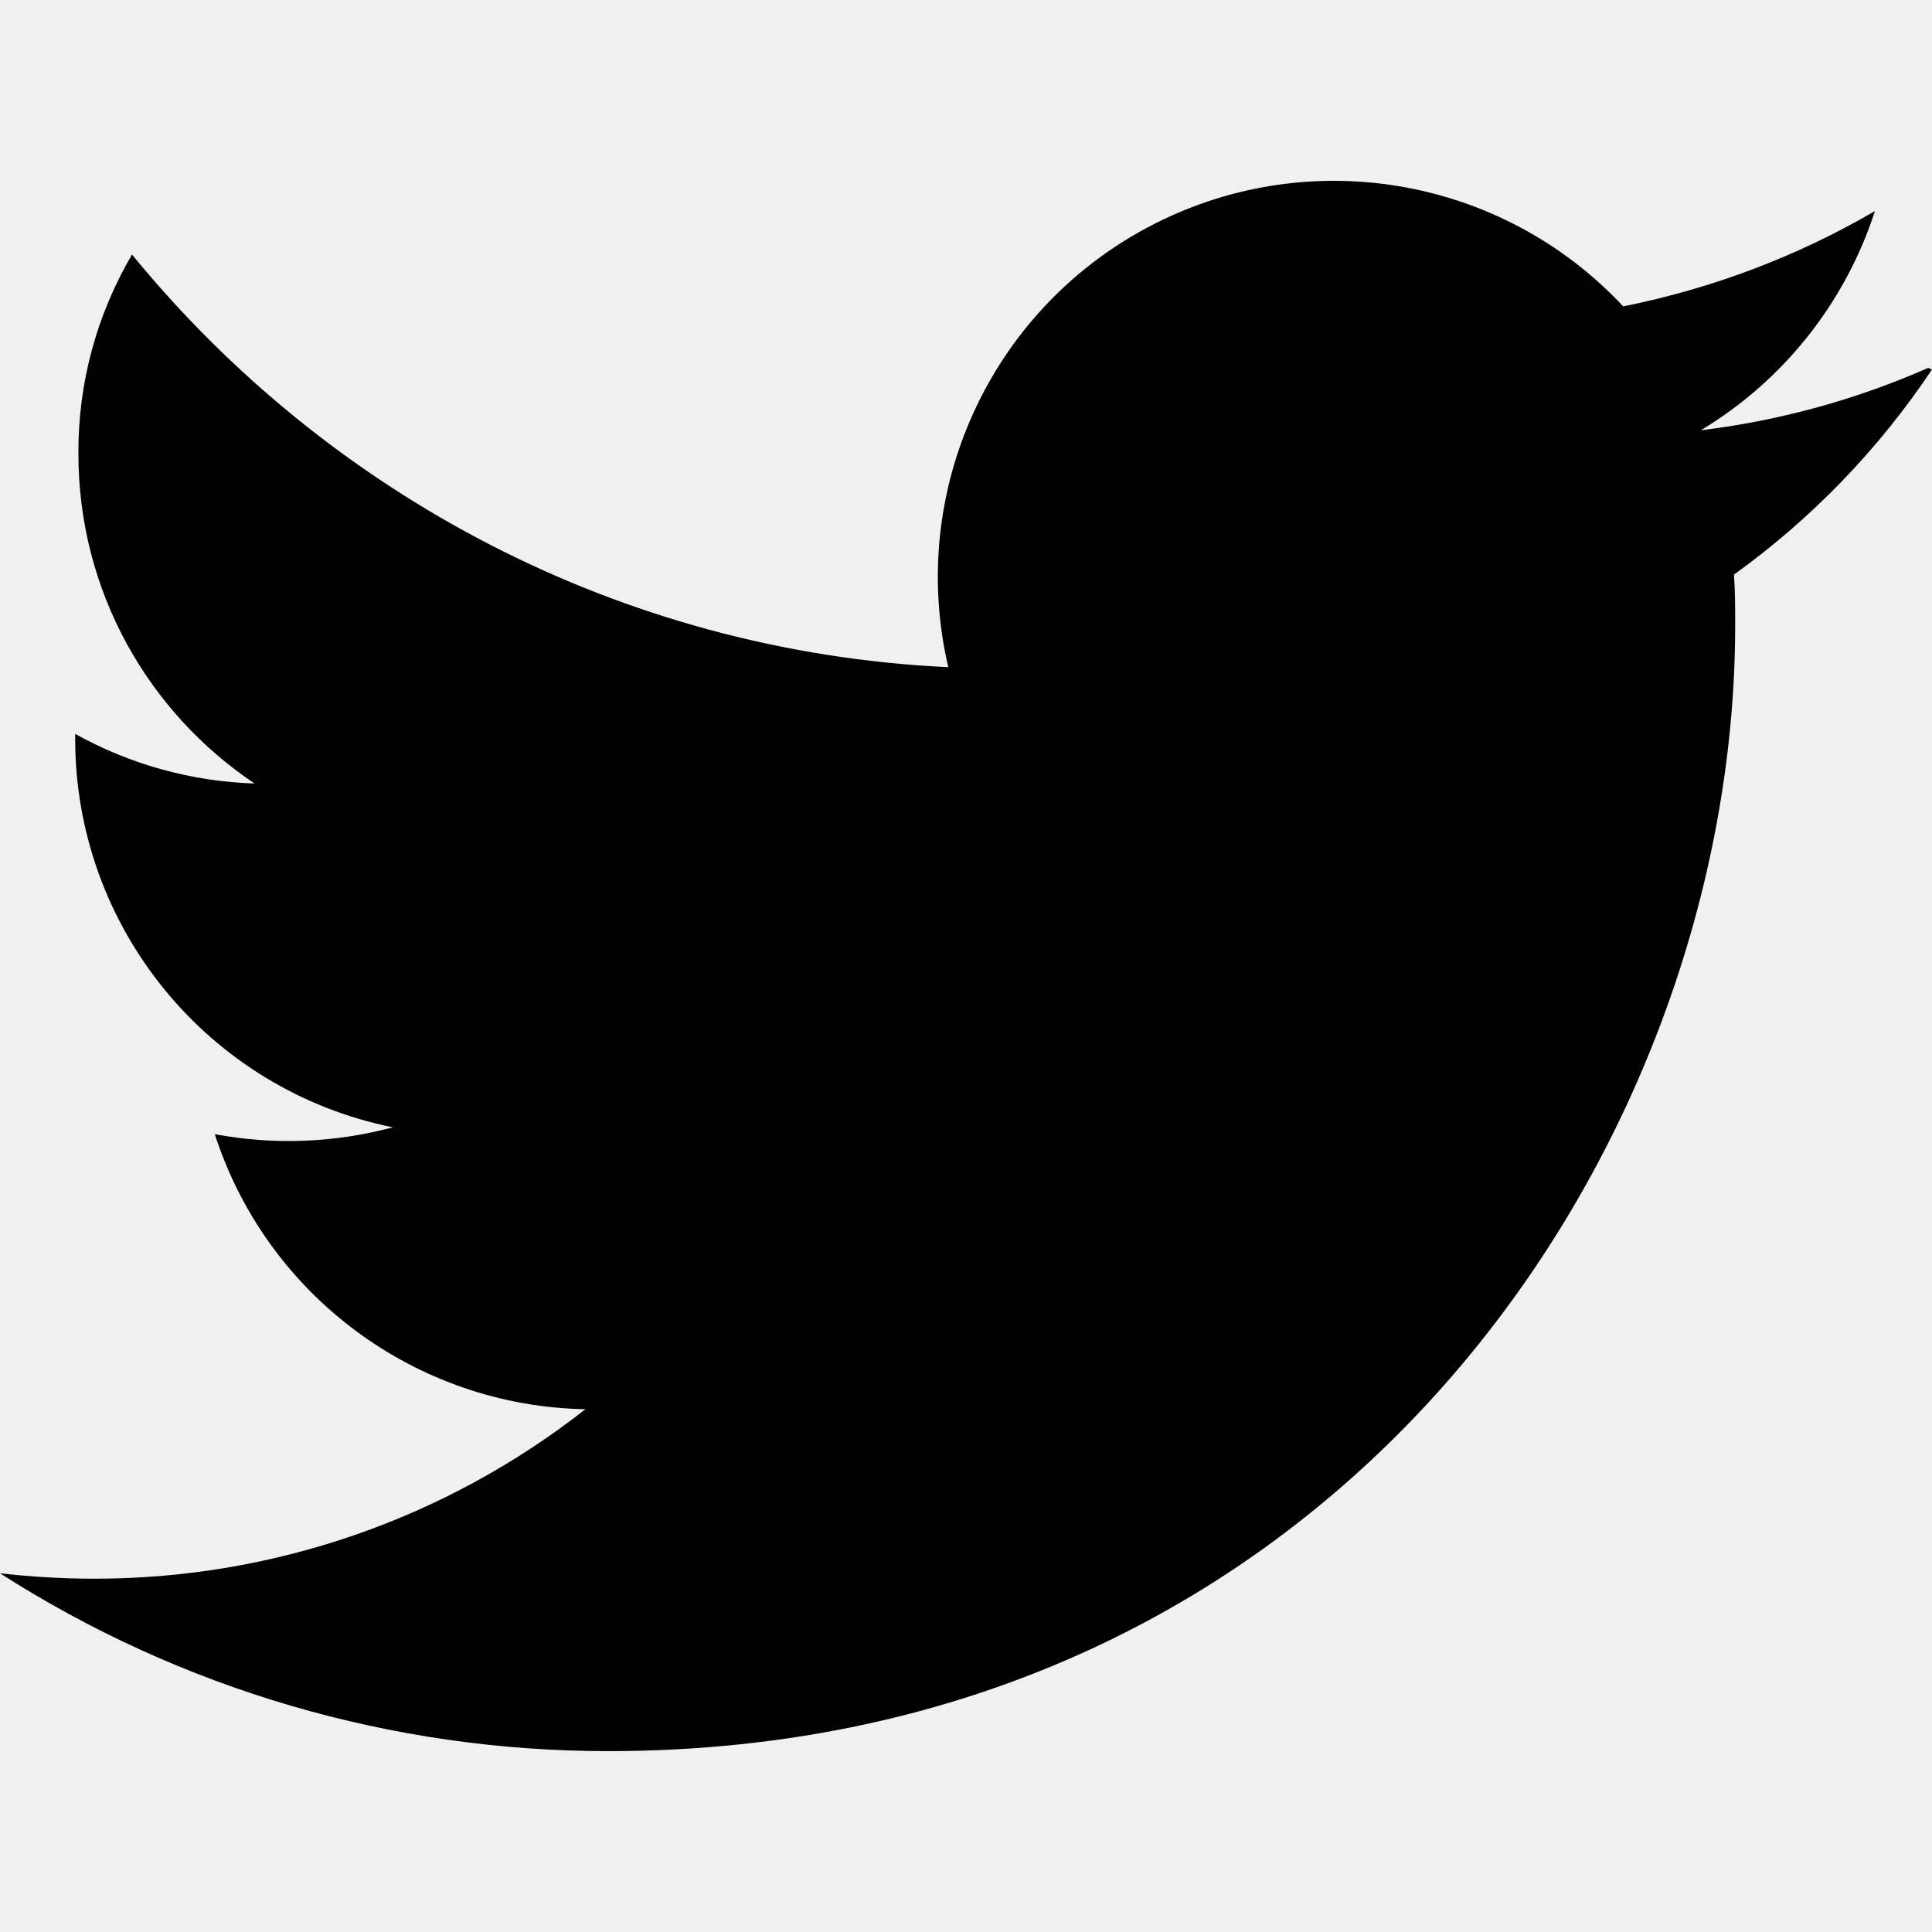
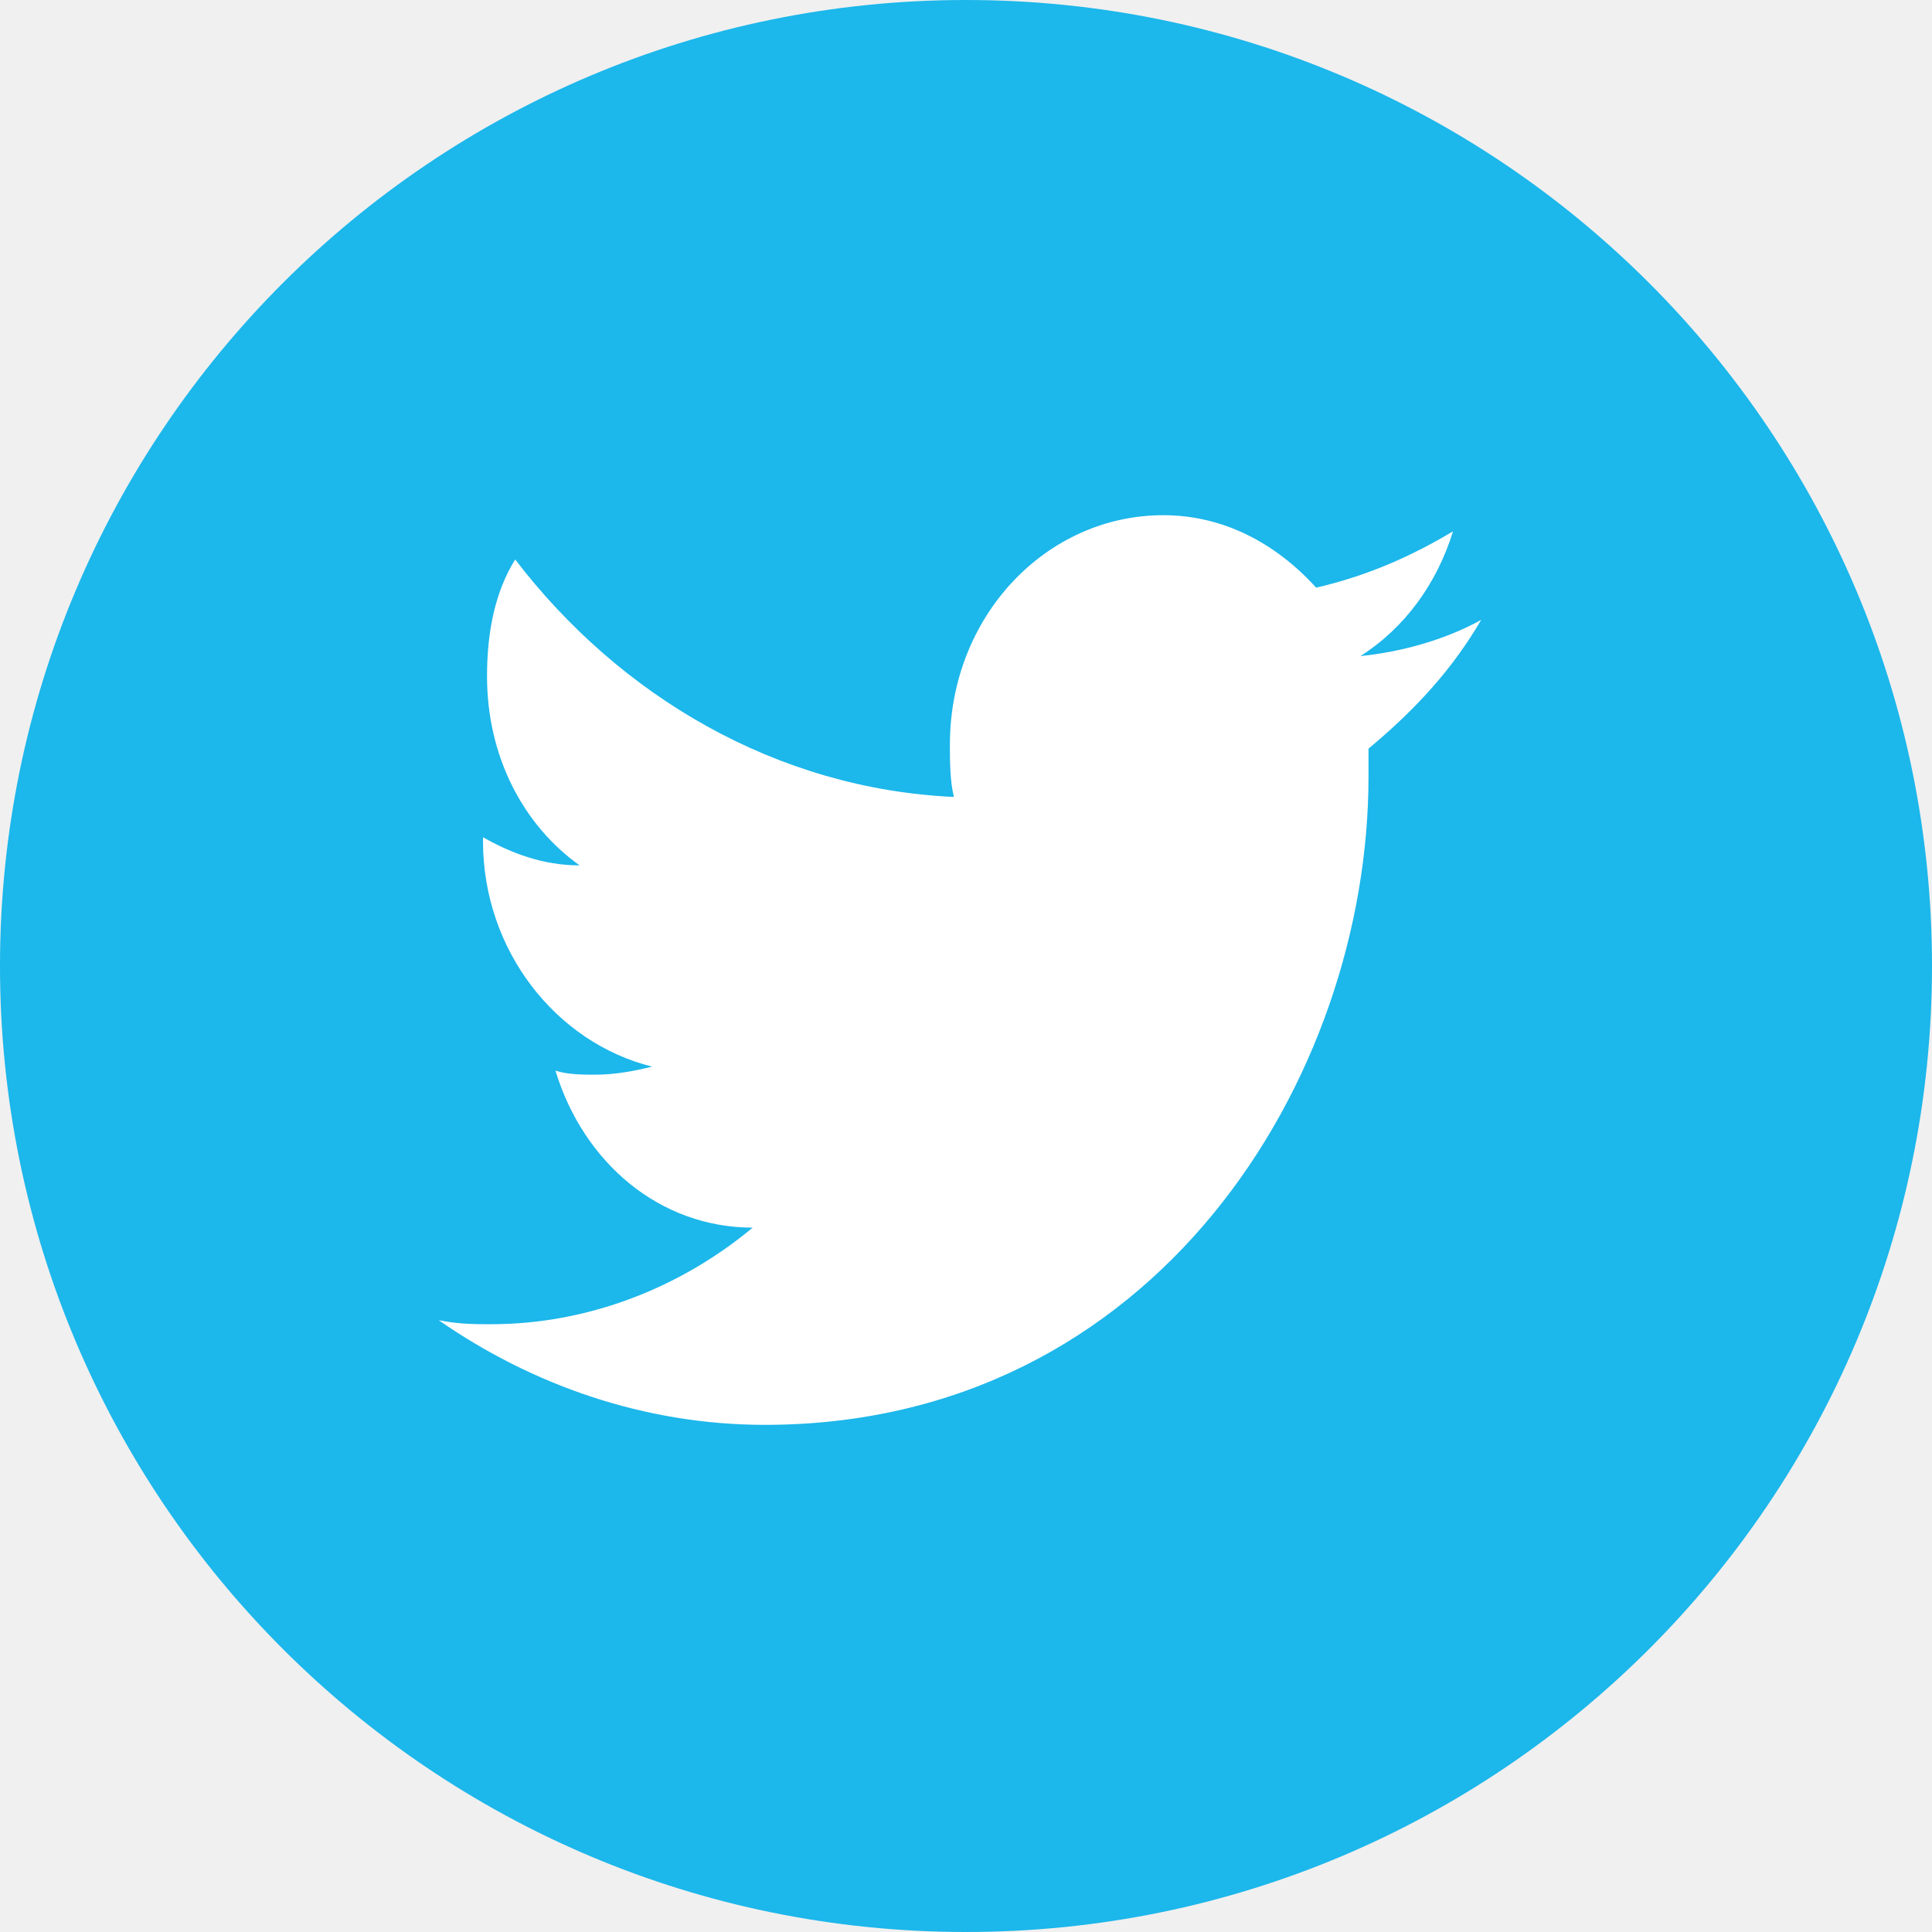
- <svg xmlns="http://www.w3.org/2000/svg" role="img" viewBox="0 0 24 24">
-   <path d="M23.953 4.57a10 10 0 01-2.825.775 4.958 4.958 0 002.163-2.723c-.951.555-2.005.959-3.127 1.184a4.92 4.92 0 00-8.384 4.482C7.69 8.095 4.067 6.13 1.64 3.162a4.822 4.822 0 00-.666 2.475c0 1.71.87 3.213 2.188 4.096a4.904 4.904 0 01-2.228-.616v.06a4.923 4.923 0 003.946 4.827 4.996 4.996 0 01-2.212.085 4.936 4.936 0 004.604 3.417 9.867 9.867 0 01-6.102 2.105c-.39 0-.779-.023-1.17-.067a13.995 13.995 0 007.557 2.209c9.053 0 13.998-7.496 13.998-13.985 0-.21 0-.42-.015-.63A9.935 9.935 0 0024 4.59z" />
+ <svg xmlns="http://www.w3.org/2000/svg" enable-background="new 0 0 48 48" id="Layer_1" version="1.1" viewBox="0 0 48 48" xml:space="preserve">
+   <circle cx="24" cy="24" fill="#1CB7EB" r="24" />
+   <g>
+     <g>
+       <path d="M36.8,15.4c-0.9,0.5-2,0.8-3,0.9c1.1-0.7,1.9-1.8,2.3-3.1c-1,0.6-2.1,1.1-3.4,1.4c-1-1.1-2.3-1.8-3.8-1.8    c-2.9,0-5.3,2.5-5.3,5.7c0,0.4,0,0.9,0.1,1.3c-4.4-0.2-8.3-2.5-10.9-5.9c-0.5,0.8-0.7,1.8-0.7,2.9c0,2,0.9,3.7,2.3,4.7    c-0.9,0-1.7-0.3-2.4-0.7c0,0,0,0.1,0,0.1c0,2.7,1.8,5,4.2,5.6c-0.4,0.1-0.9,0.2-1.4,0.2c-0.3,0-0.7,0-1-0.1    c0.7,2.3,2.6,3.9,4.9,3.9c-1.8,1.5-4.1,2.4-6.5,2.4c-0.4,0-0.8,0-1.3-0.1c2.3,1.6,5.1,2.6,8.1,2.6c9.7,0,15-8.6,15-16.1    c0-0.2,0-0.5,0-0.7C35.2,17.6,36.1,16.6,36.8,15.4z" fill="#FFFFFF" />
+     </g>
+   </g>
</svg>
